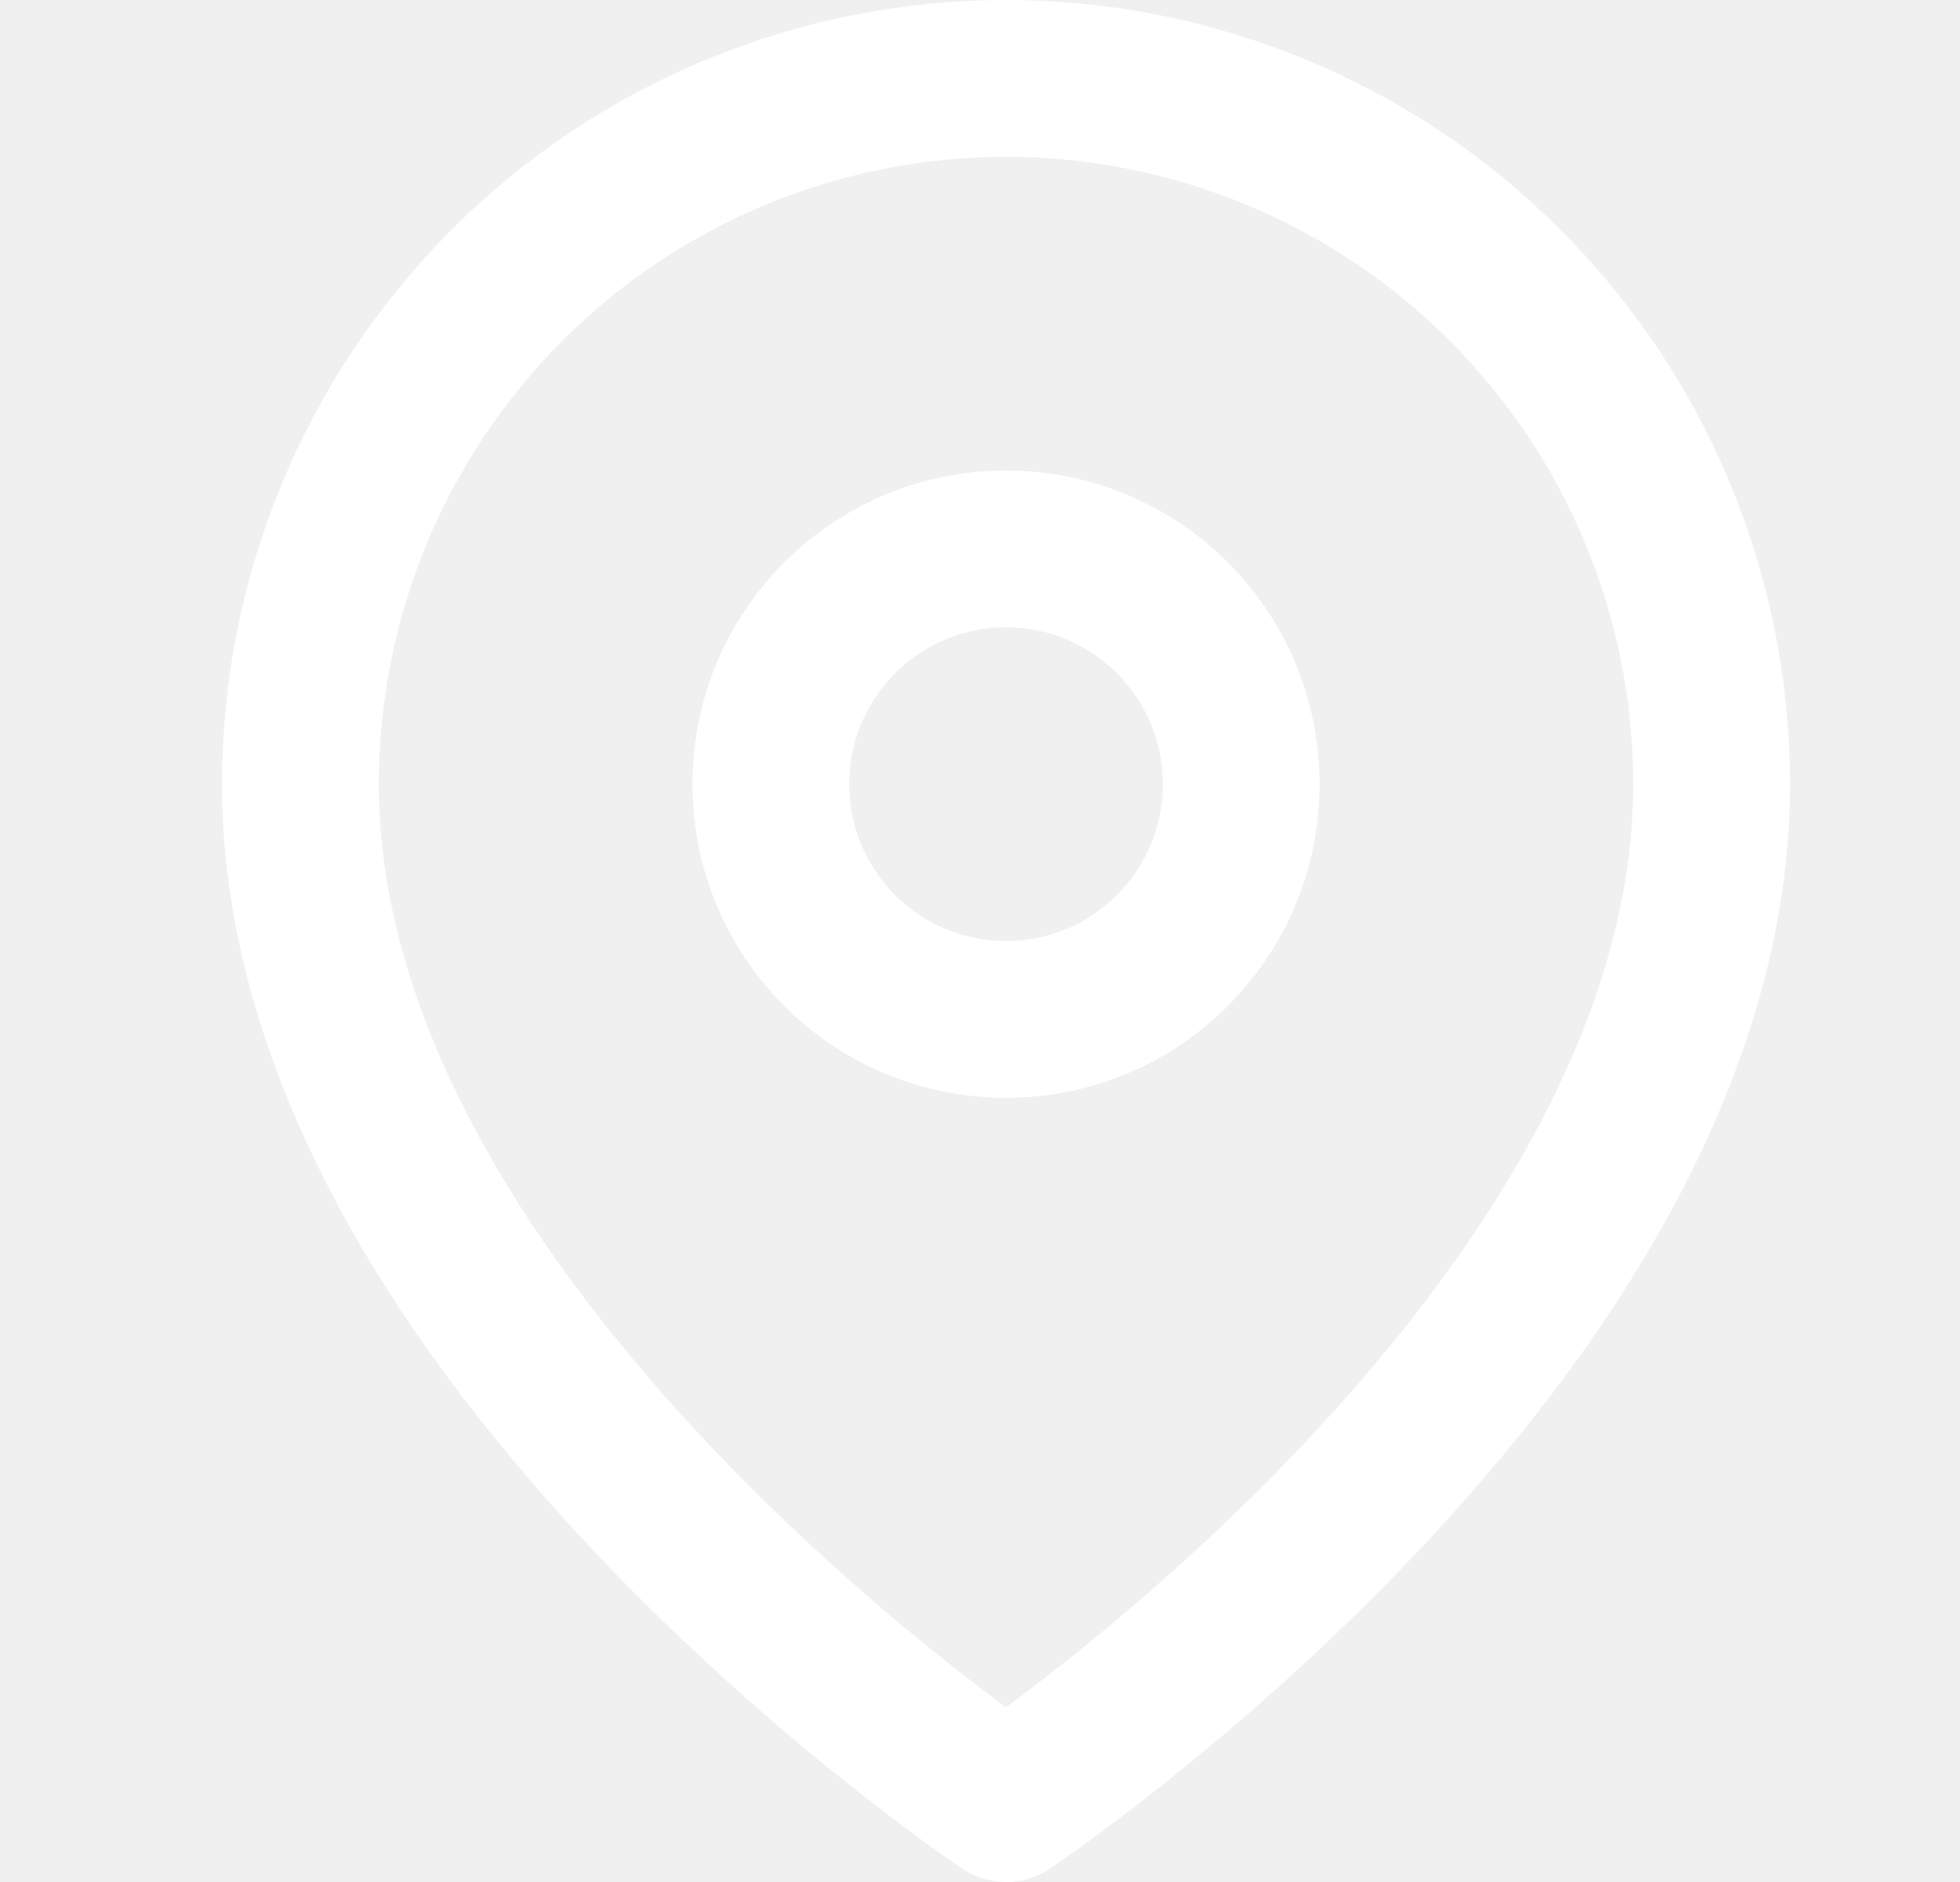
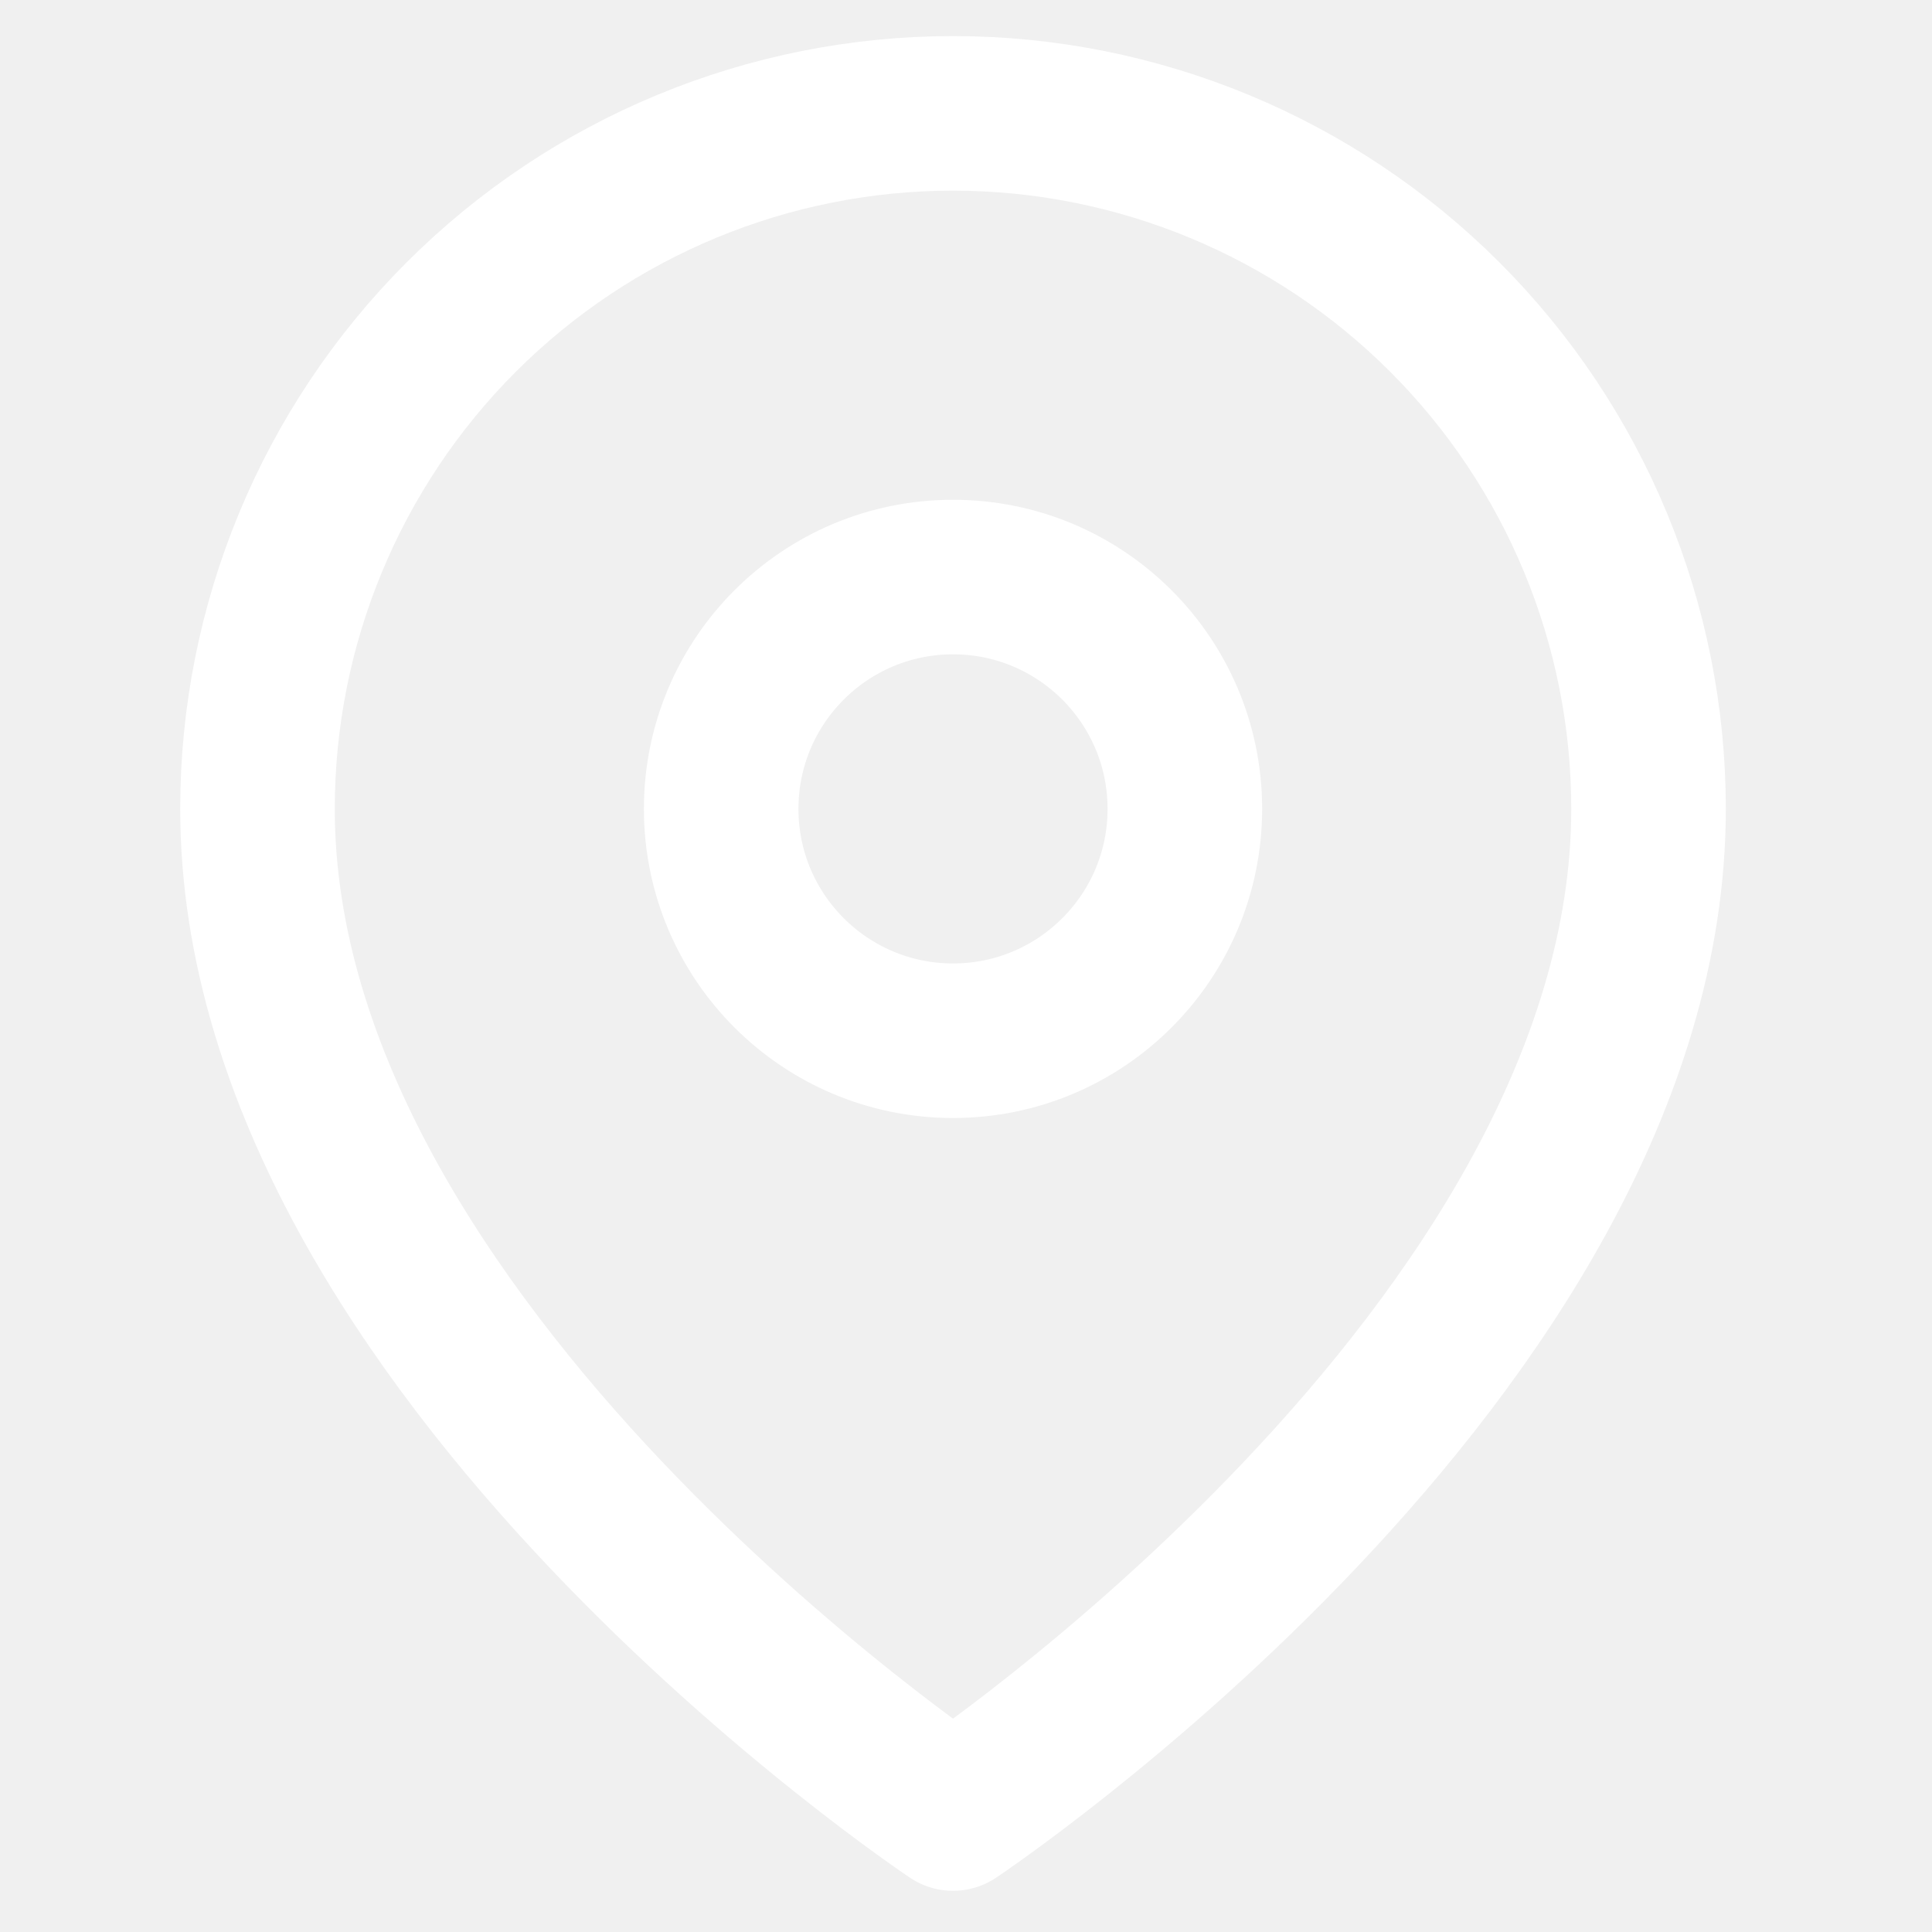
- <svg xmlns="http://www.w3.org/2000/svg" width="25" height="24" fill="none" viewBox="0 0 25 24">
-   <g id="map-pin">
+ <svg xmlns="http://www.w3.org/2000/svg" width="25" height="25" viewBox="0 0 25 25" fill="none">
+   <g id="map-pin" clip-path="url(#clip0_1100_1074)">
    <g id="Icon">
-       <path stroke="#fff" stroke-linecap="round" stroke-linejoin="round" stroke-width="2" d="M21.832 10C21.832 17 12.832 23 12.832 23C12.832 23 3.832 17 3.832 10C3.832 7.613 4.78 5.324 6.468 3.636C8.156 1.948 10.445 1 12.832 1C15.219 1 17.508 1.948 19.196 3.636C20.884 5.324 21.832 7.613 21.832 10Z" />
-       <path stroke="#fff" stroke-linecap="round" stroke-linejoin="round" stroke-width="2" d="M12.832 13C14.489 13 15.832 11.657 15.832 10C15.832 8.343 14.489 7 12.832 7C11.175 7 9.832 8.343 9.832 10C9.832 11.657 11.175 13 12.832 13Z" />
+       <path d="M21.332 10.467C21.332 17.467 12.332 23.467 12.332 23.467C12.332 23.467 3.332 17.467 3.332 10.467C3.332 8.08 4.28 5.791 5.968 4.103C7.656 2.415 9.945 1.467 12.332 1.467C14.719 1.467 17.008 2.415 18.696 4.103C20.384 5.791 21.332 8.08 21.332 10.467Z" stroke="white" stroke-width="2" stroke-linecap="round" stroke-linejoin="round" />
+       <path d="M12.332 13.467C13.989 13.467 15.332 12.124 15.332 10.467C15.332 8.81 13.989 7.467 12.332 7.467C10.675 7.467 9.332 8.81 9.332 10.467C9.332 12.124 10.675 13.467 12.332 13.467Z" stroke="white" stroke-width="2" stroke-linecap="round" stroke-linejoin="round" />
    </g>
  </g>
+   <defs>
+     <clipPath id="clip0_1100_1074">
+       <rect width="24" height="24" fill="white" transform="translate(0.332031 0.466797)" />
+     </clipPath>
+   </defs>
</svg>
